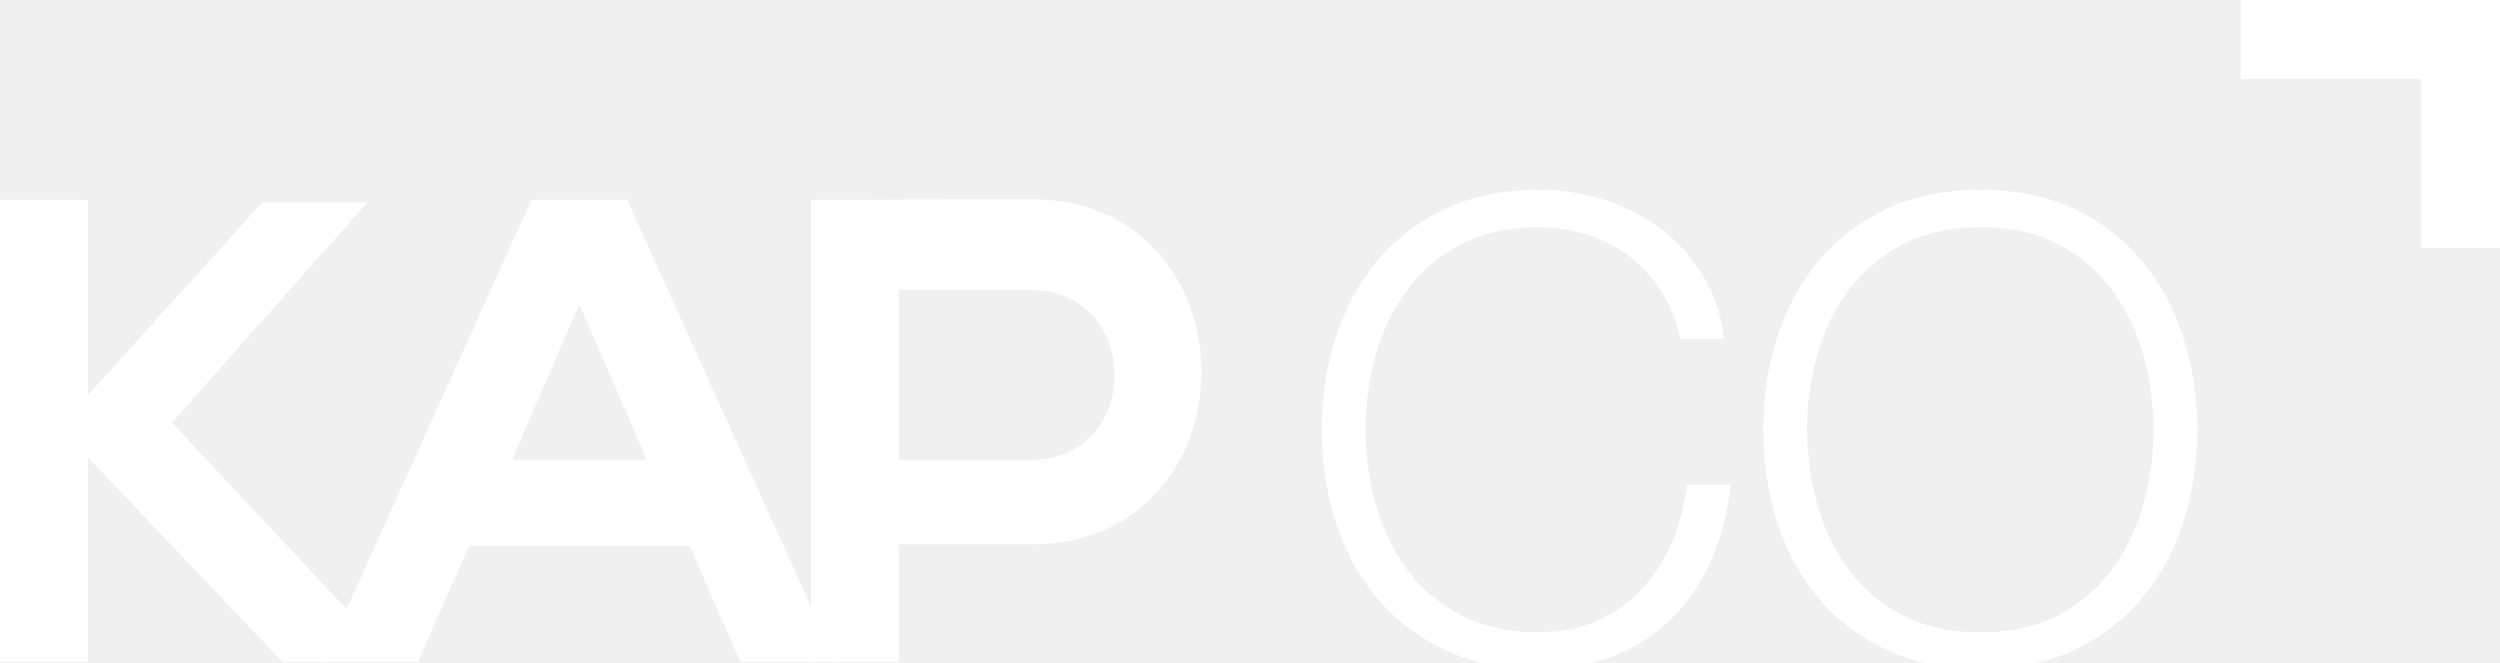
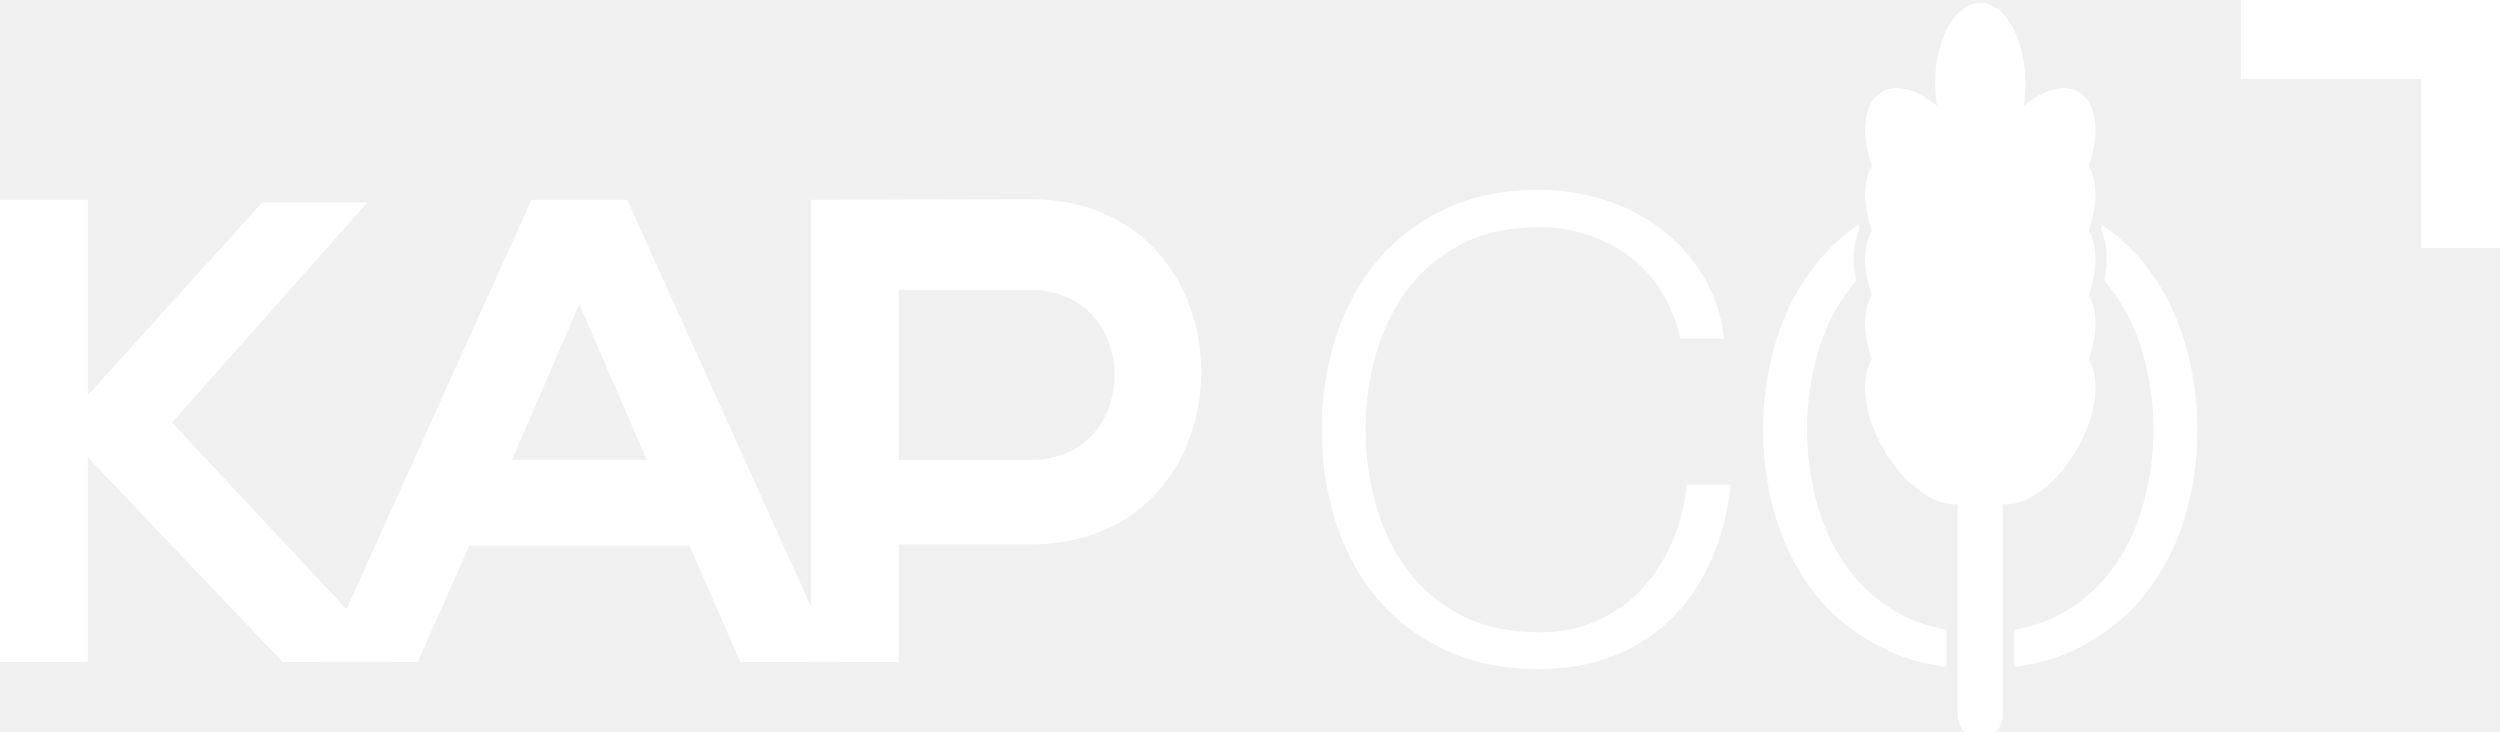
- <svg xmlns="http://www.w3.org/2000/svg" viewBox="0 0 994.10 263.26" role="img" aria-label="KAP CO">
+ <svg xmlns="http://www.w3.org/2000/svg" viewBox="0 0 994.10 290.94" role="img" aria-label="KAP CO">
  <g transform="translate(0.00 0.00)">
+     <mask id="o-cut" maskUnits="userSpaceOnUse" x="0" y="0" width="994" height="291">
+       <rect width="994" height="291" fill="#fff" />
+       <g transform="translate(787.43 284.44)" fill="#000" stroke-linecap="round">
+         <line x1="0" y1="0" x2="0" y2="-224.35" stroke="#000" stroke-width="26.95" />
+         <ellipse cx="-21.79" cy="-115.38" rx="19.23" ry="34.61" transform="rotate(-30 -21.79 -115.38)" stroke="#000" stroke-width="9.00" />
+         <ellipse cx="21.79" cy="-115.38" rx="19.23" ry="34.61" transform="rotate(30 21.79 -115.38)" stroke="#000" stroke-width="9.00" />
+         <ellipse cx="-21.79" cy="-141.02" rx="19.23" ry="34.61" transform="rotate(-30 -21.79 -141.02)" stroke="#000" stroke-width="9.00" />
+         <ellipse cx="21.79" cy="-141.02" rx="19.23" ry="34.61" transform="rotate(30 21.79 -141.02)" stroke="#000" stroke-width="9.00" />
+         <ellipse cx="-21.79" cy="-166.66" rx="19.23" ry="34.61" transform="rotate(-30 -21.79 -166.66)" stroke="#000" stroke-width="9.00" />
+         <ellipse cx="21.79" cy="-166.66" rx="19.23" ry="34.61" transform="rotate(30 21.79 -166.66)" stroke="#000" stroke-width="9.00" />
+         <ellipse cx="-21.79" cy="-192.30" rx="19.23" ry="34.61" transform="rotate(-30 -21.79 -192.30)" stroke="#000" stroke-width="9.00" />
+         <ellipse cx="21.79" cy="-192.30" rx="19.23" ry="34.61" transform="rotate(30 21.79 -192.30)" stroke="#000" stroke-width="9.00" />
+         <ellipse cx="-21.79" cy="-217.94" rx="19.23" ry="34.61" transform="rotate(-30 -21.79 -217.94)" stroke="#000" stroke-width="9.00" />
+         <ellipse cx="21.79" cy="-217.94" rx="19.23" ry="34.61" transform="rotate(30 21.79 -217.94)" stroke="#000" stroke-width="9.00" />
+         <ellipse cx="0" cy="-251.27" rx="17.95" ry="32.05" stroke="#000" stroke-width="9.00" />
+       </g>
+     </mask>
    <path fill="#ffffff" d="M-0.00 79.46 L-0.00 263.26 L34.91 263.26 L34.91 181.86 L112.40 263.26 L155.51 263.26 L155.51 261.16 L68.38 168.03 L146.07 80.52 L104.24 80.52 L34.91 157.18 L34.91 79.46 L-0.00 79.46 Z" />
    <path fill="#ffffff" d="M230.37 121.05 L257.15 182.84 L203.58 182.84 L230.37 121.05 M294.37 263.26 L332.45 263.26 L249.41 79.46 L211.32 79.46 L128.28 263.26 L166.10 263.26 L186.63 216.97 L274.18 216.97 L294.37 263.26 Z" />
    <path fill="#ffffff" d="M357.40 182.91 L409.77 182.91 C454.46 182.91 454.19 115.27 409.77 115.27 L357.40 115.27 L357.40 182.91 M409.77 216.47 L357.40 216.47 L357.40 263.26 L322.49 263.26 L322.49 79.46 C351.58 79.46 380.67 79.20 409.77 79.20 C500.21 79.20 500.48 216.47 409.77 216.47 Z" />
    <path fill="#ffffff" d="M668.183 134.724H685.625Q683.83 120.36 677.032 109.33Q670.235 98.301 660.104 90.734Q649.972 83.167 637.532 79.32Q625.091 75.473 612.01 75.473Q590.464 75.473 574.176 83.296Q557.889 91.119 547.116 104.329Q536.343 117.538 530.956 134.724Q525.57 151.909 525.57 170.89Q525.57 189.871 530.956 207.056Q536.343 224.242 547.116 237.323Q557.889 250.405 574.176 258.228Q590.464 266.051 612.01 266.051Q628.169 266.051 641.379 260.921Q654.589 255.791 664.336 246.301Q674.083 236.81 680.239 223.216Q686.395 209.621 688.19 192.692H670.748Q669.466 205.004 664.849 215.649Q660.232 226.294 652.793 234.245Q645.355 242.197 635.095 246.814Q624.835 251.431 612.01 251.431Q593.799 251.431 580.717 244.505Q567.636 237.58 559.3 226.165Q550.963 214.751 546.988 200.259Q543.012 185.767 543.012 170.89Q543.012 155.757 546.988 141.393Q550.963 127.029 559.3 115.615Q567.636 104.2 580.717 97.275Q593.799 90.349 612.01 90.349Q622.013 90.349 631.119 93.299Q640.225 96.249 647.792 101.892Q655.358 107.535 660.617 115.871Q665.875 124.207 668.183 134.724Z" />
-     <path fill="#ffffff" d="M718.561 170.89Q718.561 155.757 722.537 141.393Q726.512 127.029 734.849 115.615Q743.185 104.2 756.266 97.275Q769.348 90.349 787.559 90.349Q805.77 90.349 818.724 97.275Q831.677 104.2 840.013 115.615Q848.349 127.029 852.325 141.393Q856.301 155.757 856.301 170.89Q856.301 185.767 852.325 200.259Q848.349 214.751 840.013 226.165Q831.677 237.58 818.724 244.505Q805.77 251.431 787.559 251.431Q769.348 251.431 756.266 244.505Q743.185 237.58 734.849 226.165Q726.512 214.751 722.537 200.259Q718.561 185.767 718.561 170.89ZM701.119 170.89Q701.119 189.871 706.505 207.056Q711.892 224.242 722.665 237.323Q733.438 250.405 749.726 258.228Q766.013 266.051 787.559 266.051Q809.105 266.051 825.264 258.228Q841.424 250.405 852.197 237.323Q862.97 224.242 868.356 207.056Q873.743 189.871 873.743 170.89Q873.743 151.909 868.356 134.724Q862.97 117.538 852.197 104.329Q841.424 91.119 825.264 83.296Q809.105 75.473 787.559 75.473Q766.013 75.473 749.726 83.296Q733.438 91.119 722.665 104.329Q711.892 117.538 706.505 134.724Q701.119 151.909 701.119 170.89Z" />
+     <path fill="#ffffff" d="M718.561 170.89Q718.561 155.757 722.537 141.393Q726.512 127.029 734.849 115.615Q743.185 104.2 756.266 97.275Q769.348 90.349 787.559 90.349Q805.77 90.349 818.724 97.275Q831.677 104.2 840.013 115.615Q848.349 127.029 852.325 141.393Q856.301 155.757 856.301 170.89Q856.301 185.767 852.325 200.259Q848.349 214.751 840.013 226.165Q831.677 237.58 818.724 244.505Q805.77 251.431 787.559 251.431Q769.348 251.431 756.266 244.505Q743.185 237.58 734.849 226.165Q726.512 214.751 722.537 200.259Q718.561 185.767 718.561 170.89ZM701.119 170.89Q701.119 189.871 706.505 207.056Q711.892 224.242 722.665 237.323Q733.438 250.405 749.726 258.228Q766.013 266.051 787.559 266.051Q809.105 266.051 825.264 258.228Q841.424 250.405 852.197 237.323Q862.97 224.242 868.356 207.056Q873.743 189.871 873.743 170.89Q873.743 151.909 868.356 134.724Q862.97 117.538 852.197 104.329Q841.424 91.119 825.264 83.296Q809.105 75.473 787.559 75.473Q766.013 75.473 749.726 83.296Q733.438 91.119 722.665 104.329Q711.892 117.538 706.505 134.724Q701.119 151.909 701.119 170.89Z" mask="url(#o-cut)" />
    <path fill="#ffffff" d="M891.03 -0.00 L891.03 31.37 L962.74 31.37 L962.74 98.59 L994.11 98.59 L994.11 -0.00 L891.03 -0.00 Z" />
+     <g transform="translate(787.43 284.44)" fill="#ffffff" stroke-linecap="round">
+       <line x1="0" y1="0" x2="0" y2="-224.35" stroke="#ffffff" stroke-width="17.95" />
+       <ellipse cx="-21.79" cy="-115.38" rx="19.23" ry="34.61" transform="rotate(-30 -21.79 -115.38)" stroke="none" />
+       <ellipse cx="21.79" cy="-115.38" rx="19.23" ry="34.61" transform="rotate(30 21.79 -115.38)" stroke="none" />
+       <ellipse cx="-21.79" cy="-141.02" rx="19.23" ry="34.61" transform="rotate(-30 -21.79 -141.02)" stroke="none" />
+       <ellipse cx="21.79" cy="-141.02" rx="19.23" ry="34.61" transform="rotate(30 21.79 -141.02)" stroke="none" />
+       <ellipse cx="-21.79" cy="-166.66" rx="19.23" ry="34.61" transform="rotate(-30 -21.79 -166.66)" stroke="none" />
+       <ellipse cx="21.79" cy="-166.66" rx="19.23" ry="34.61" transform="rotate(30 21.79 -166.66)" stroke="none" />
+       <ellipse cx="-21.79" cy="-192.30" rx="19.23" ry="34.61" transform="rotate(-30 -21.79 -192.30)" stroke="none" />
+       <ellipse cx="21.79" cy="-192.30" rx="19.23" ry="34.61" transform="rotate(30 21.79 -192.30)" stroke="none" />
+       <ellipse cx="-21.79" cy="-217.94" rx="19.23" ry="34.61" transform="rotate(-30 -21.79 -217.94)" stroke="none" />
+       <ellipse cx="21.79" cy="-217.94" rx="19.23" ry="34.61" transform="rotate(30 21.79 -217.94)" stroke="none" />
+       <ellipse cx="0" cy="-251.27" rx="17.95" ry="32.05" stroke="none" />
+     </g>
  </g>
</svg>
